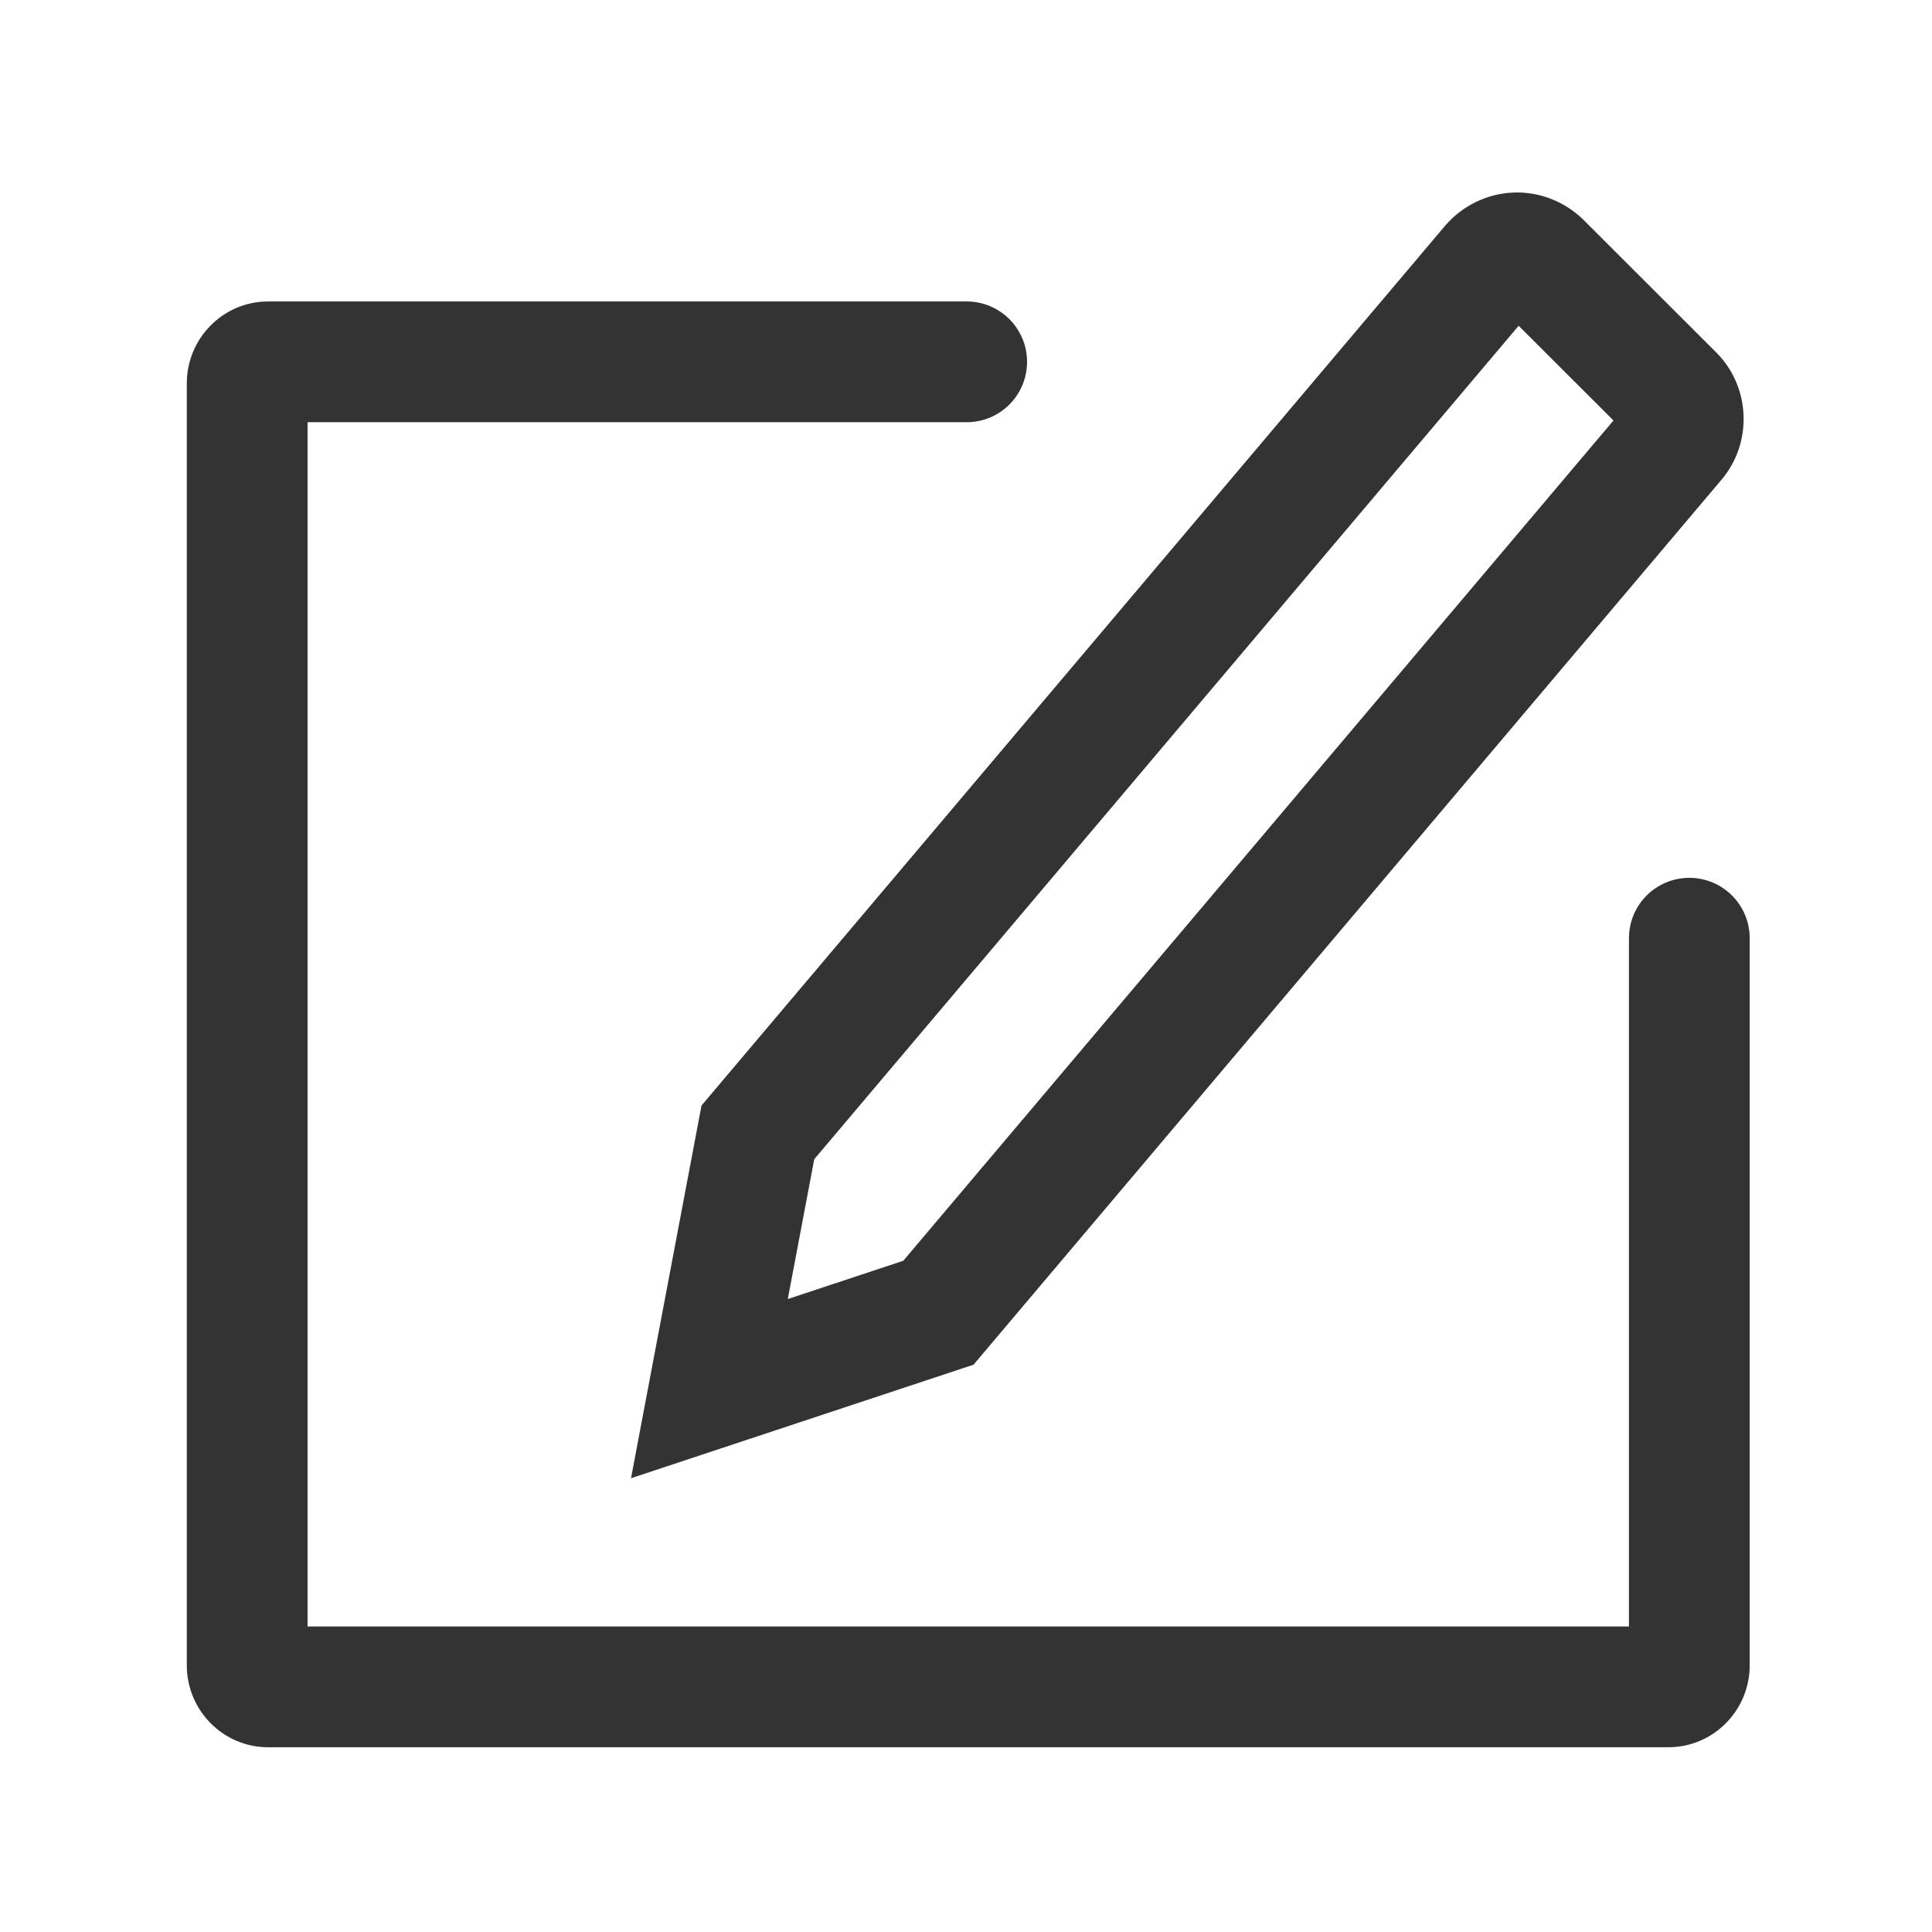
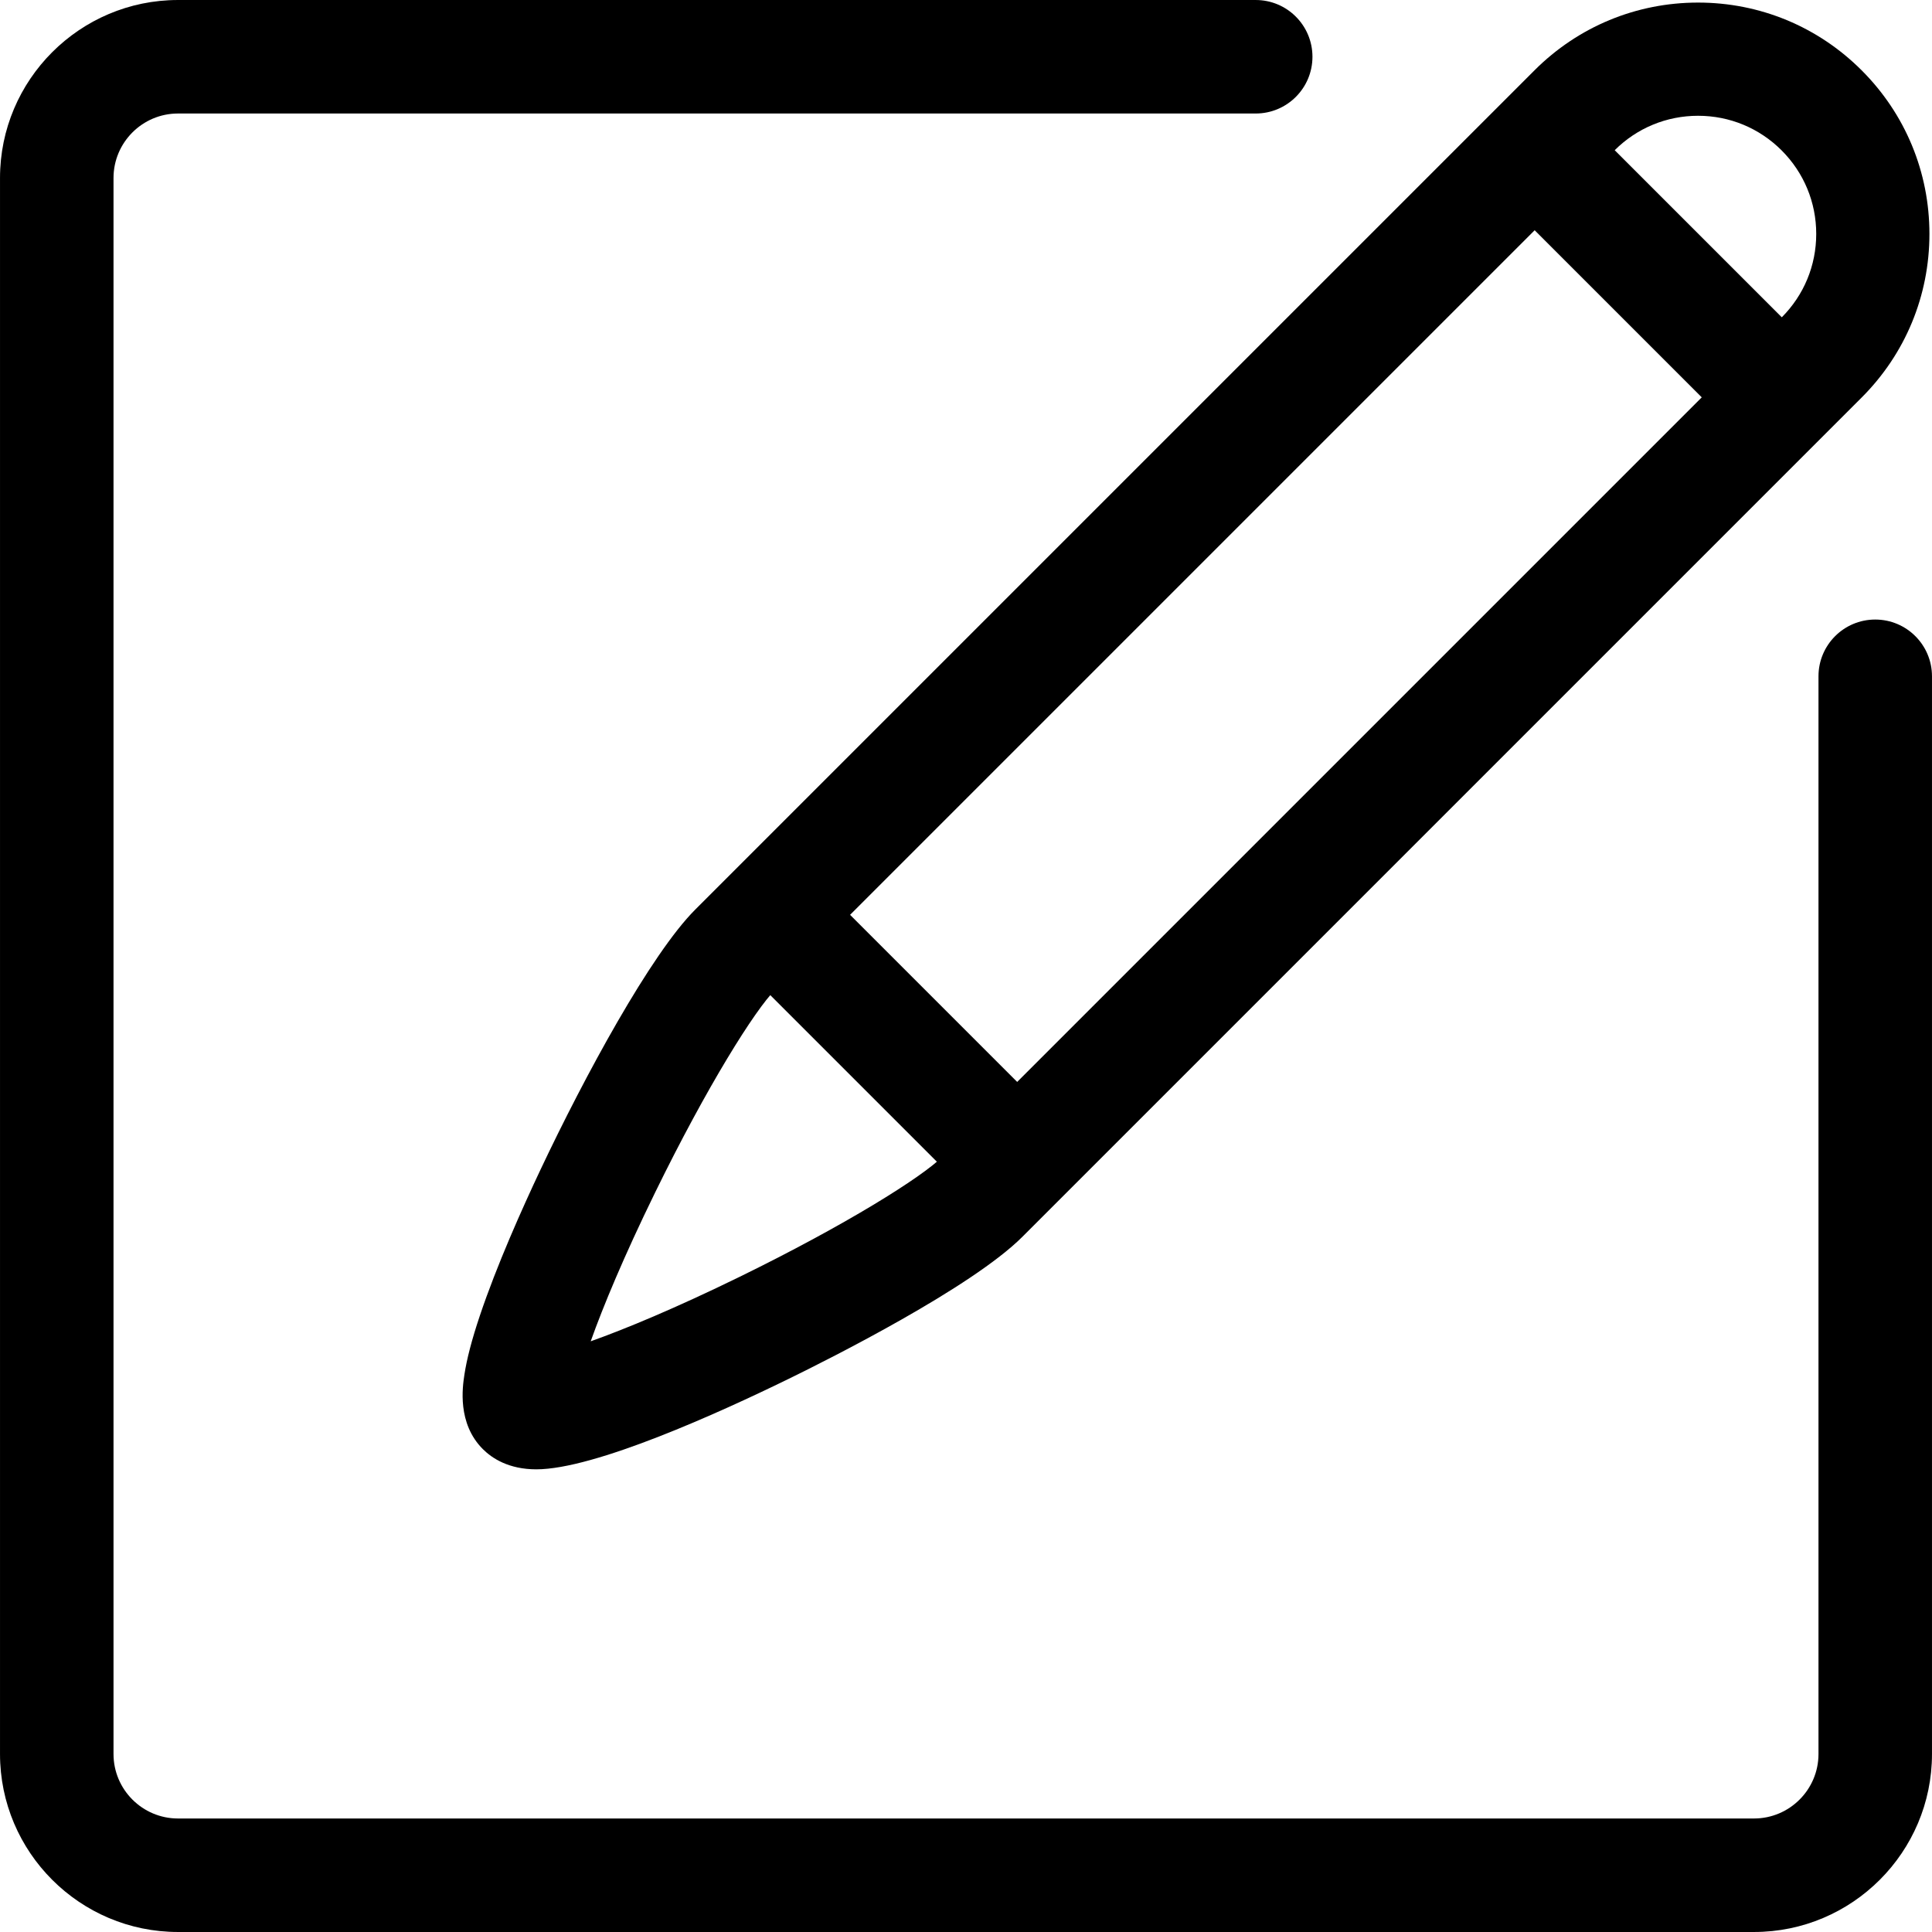
- <svg xmlns="http://www.w3.org/2000/svg" t="1639720410654" class="icon" viewBox="0 0 1024 1024" version="1.1" p-id="5739" width="128" height="128">
+ <svg xmlns="http://www.w3.org/2000/svg" t="1640681544949" class="icon" viewBox="0 0 1024 1024" version="1.1" p-id="28289" width="32" height="32">
  <defs>
    <style type="text/css" />
  </defs>
-   <path d="M884.329 926.072H142.056c-23.739 0-43.051-19.488-43.051-43.443V203.228c0-23.955 19.313-43.444 43.051-43.444h370.307c17.673 0 32 14.327 32 32 0 17.673-14.326 32-32 32H163.004v638.289H863.38V497.274c0-17.673 14.327-32 32-32s32 14.327 32 32v385.355c0 23.955-19.313 43.443-43.051 43.443z" fill="#333333" p-id="5740" />
-   <path d="M334.451 783.482l37.361-197.519 393.876-466.021c9.105-10.774 22.329-17.291 36.279-17.879 13.929-0.596 27.606 4.773 37.55 14.706l70.177 70.098c18.154 18.133 19.381 47.712 2.79 67.339L516.002 723.312l-181.551 60.17z m97.115-169.071l-14.017 74.106 61.209-20.286 376.416-445.363-50.253-50.197-373.355 441.74z" fill="#333333" p-id="5741" />
+   <path d="M929.661 1023.995H94.341c-52.017 0-94.335-42.319-94.335-94.336V94.339C0.006 42.322 42.324 0.004 94.341 0.004h571.208c16.612 0 30.08 13.467 30.08 30.08s-13.468 30.08-30.08 30.08H94.341c-18.845 0-34.176 15.331-34.176 34.176v835.32c0 18.846 15.331 34.177 34.176 34.177h835.32c18.844 0 34.174-15.331 34.174-34.177V358.45c0-16.612 13.468-30.079 30.079-30.079 16.612 0 30.08 13.467 30.08 30.079v571.21c0 52.016-42.318 94.335-94.333 94.335z" p-id="28290" />
+   <path d="M284.24 778.776h-0.005c-14.549-0.001-23.424-5.823-28.307-10.707-13.691-13.691-10.758-33.036-9.794-39.393 1.282-8.454 3.95-18.668 8.157-31.226 8.936-26.674 22.501-57.011 32.307-77.763 23.017-48.711 58.276-113.975 81.899-137.598L813.308 37.281C836.467 14.12 867.26 1.365 900.014 1.365S963.56 14.12 986.72 37.28c23.161 23.16 35.916 53.954 35.916 86.707 0 32.754-12.755 63.547-35.916 86.708l-444.81 444.81c-26.885 26.886-101.873 64.564-124.215 75.472-36.568 17.851-102.53 47.799-133.455 47.799zM900.014 61.365c-16.727 0-32.452 6.514-44.279 18.342l-444.811 444.81c-10.819 10.819-36.18 51.244-63.717 107.575-16.611 33.979-27.579 60.426-34.125 78.828 18.402-6.545 44.847-17.513 78.829-34.125 56.33-27.537 96.754-52.897 107.574-63.717l444.81-444.81c11.828-11.828 18.342-27.554 18.342-44.281s-6.514-32.453-18.342-44.28-27.555-18.342-44.281-18.342z" p-id="28291" />
+   <path d="M834.61 58.394L965.596 189.38l-42.425 42.426L792.185 100.82zM429.346 463.67l130.987 130.986-42.426 42.426L386.92 506.095z" p-id="28292" />
</svg>
